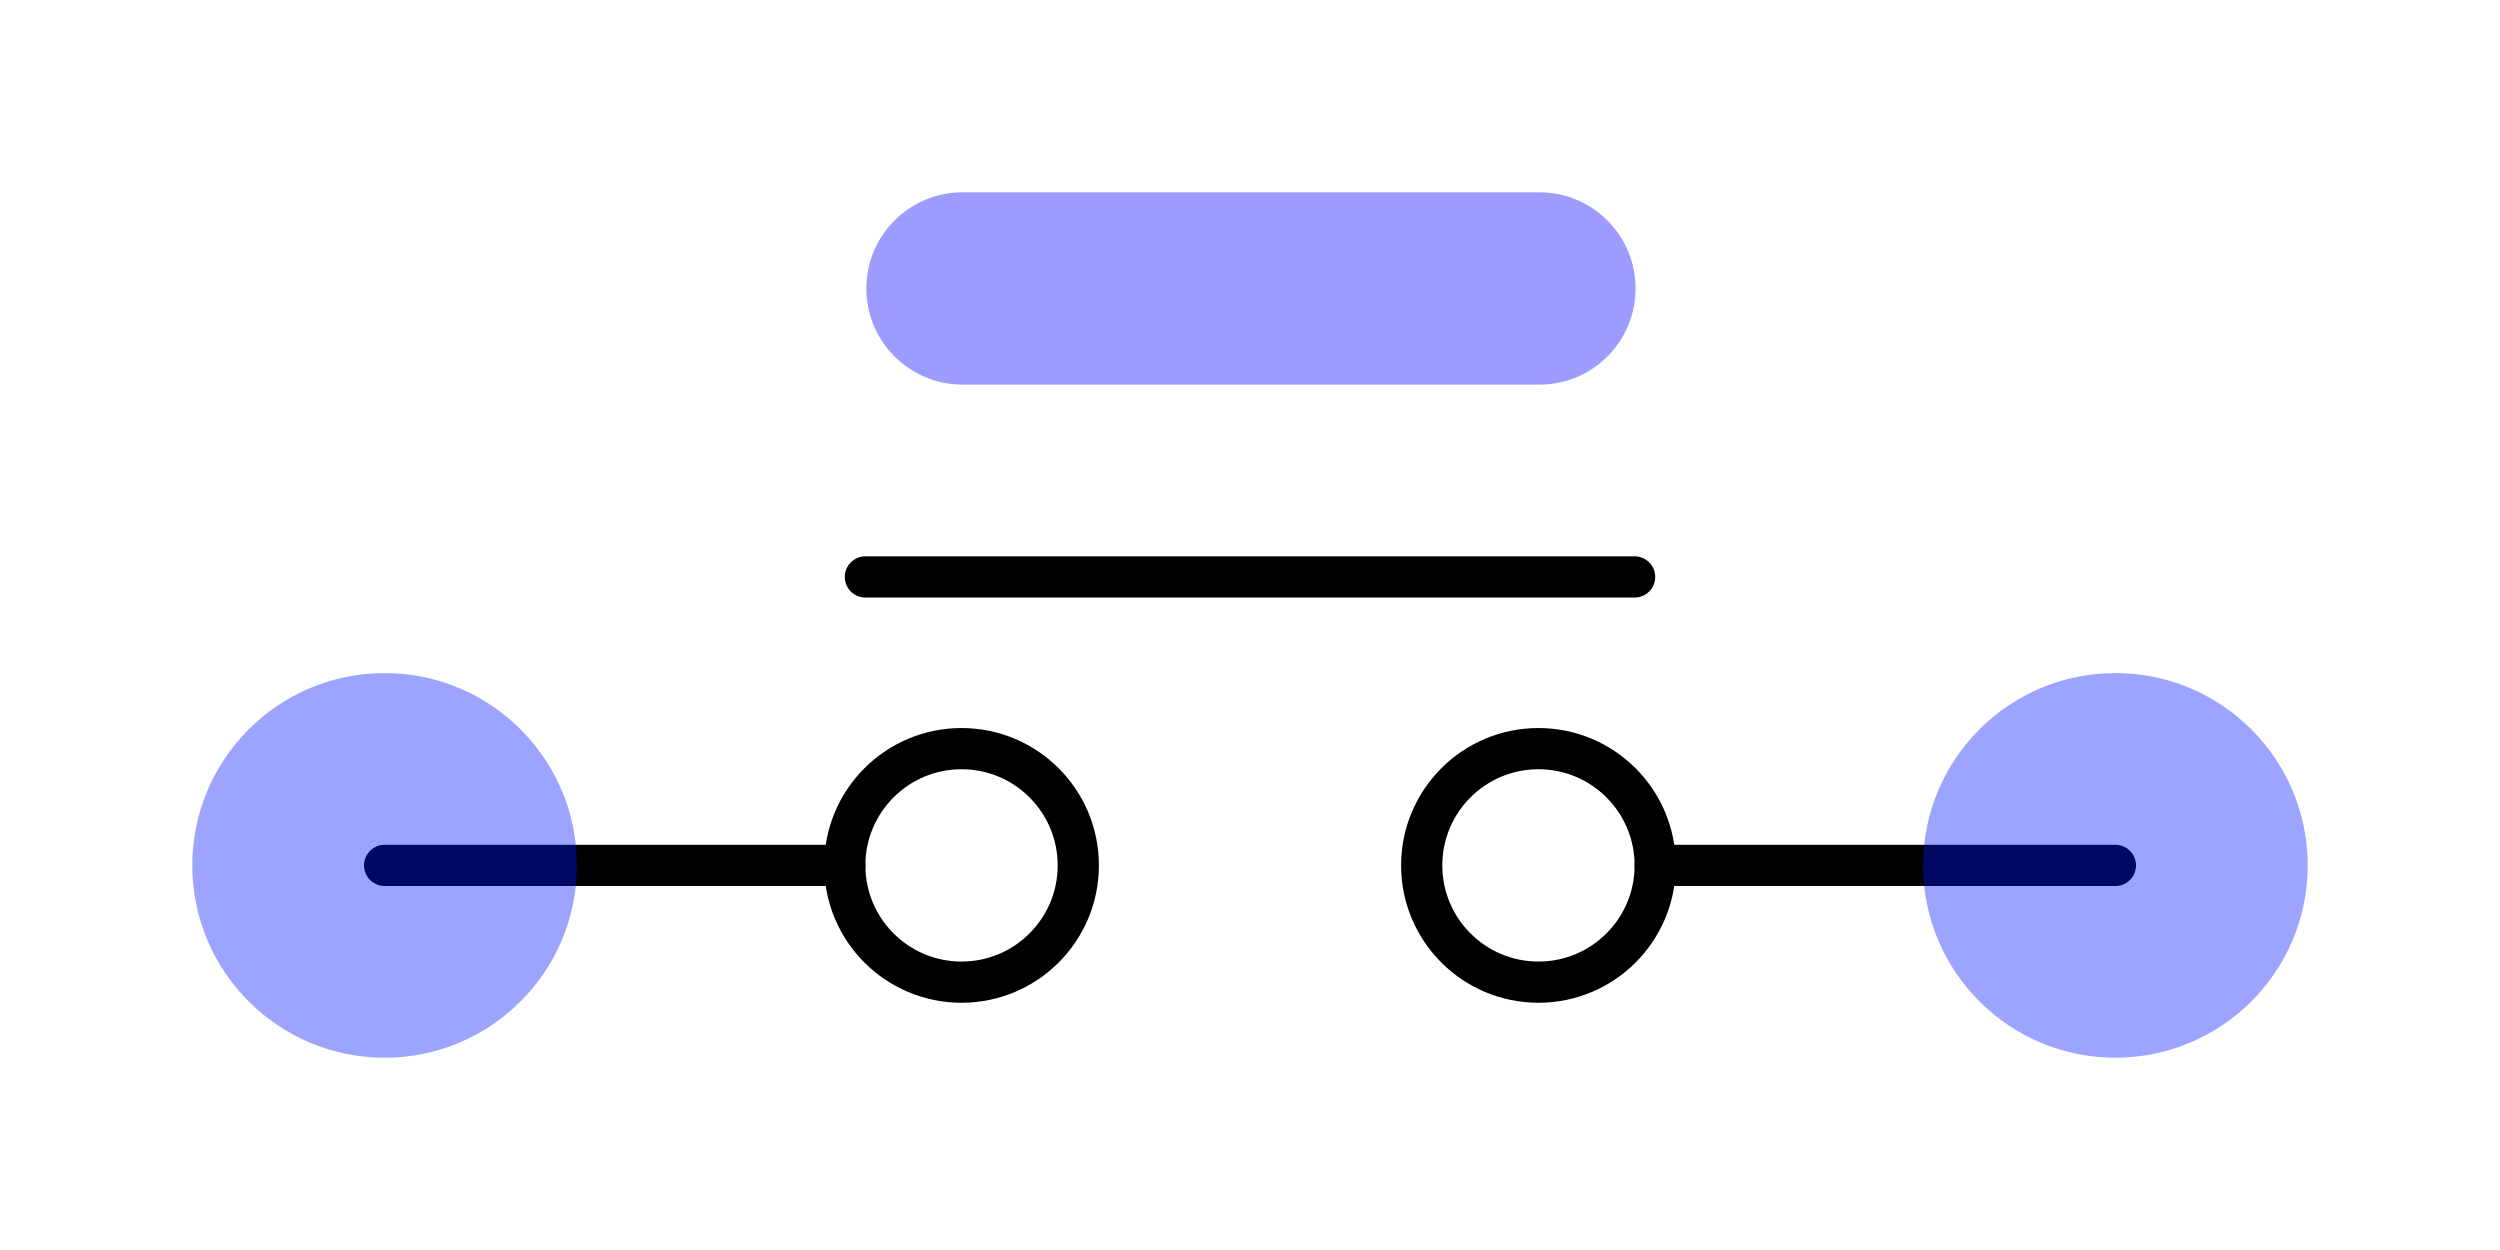
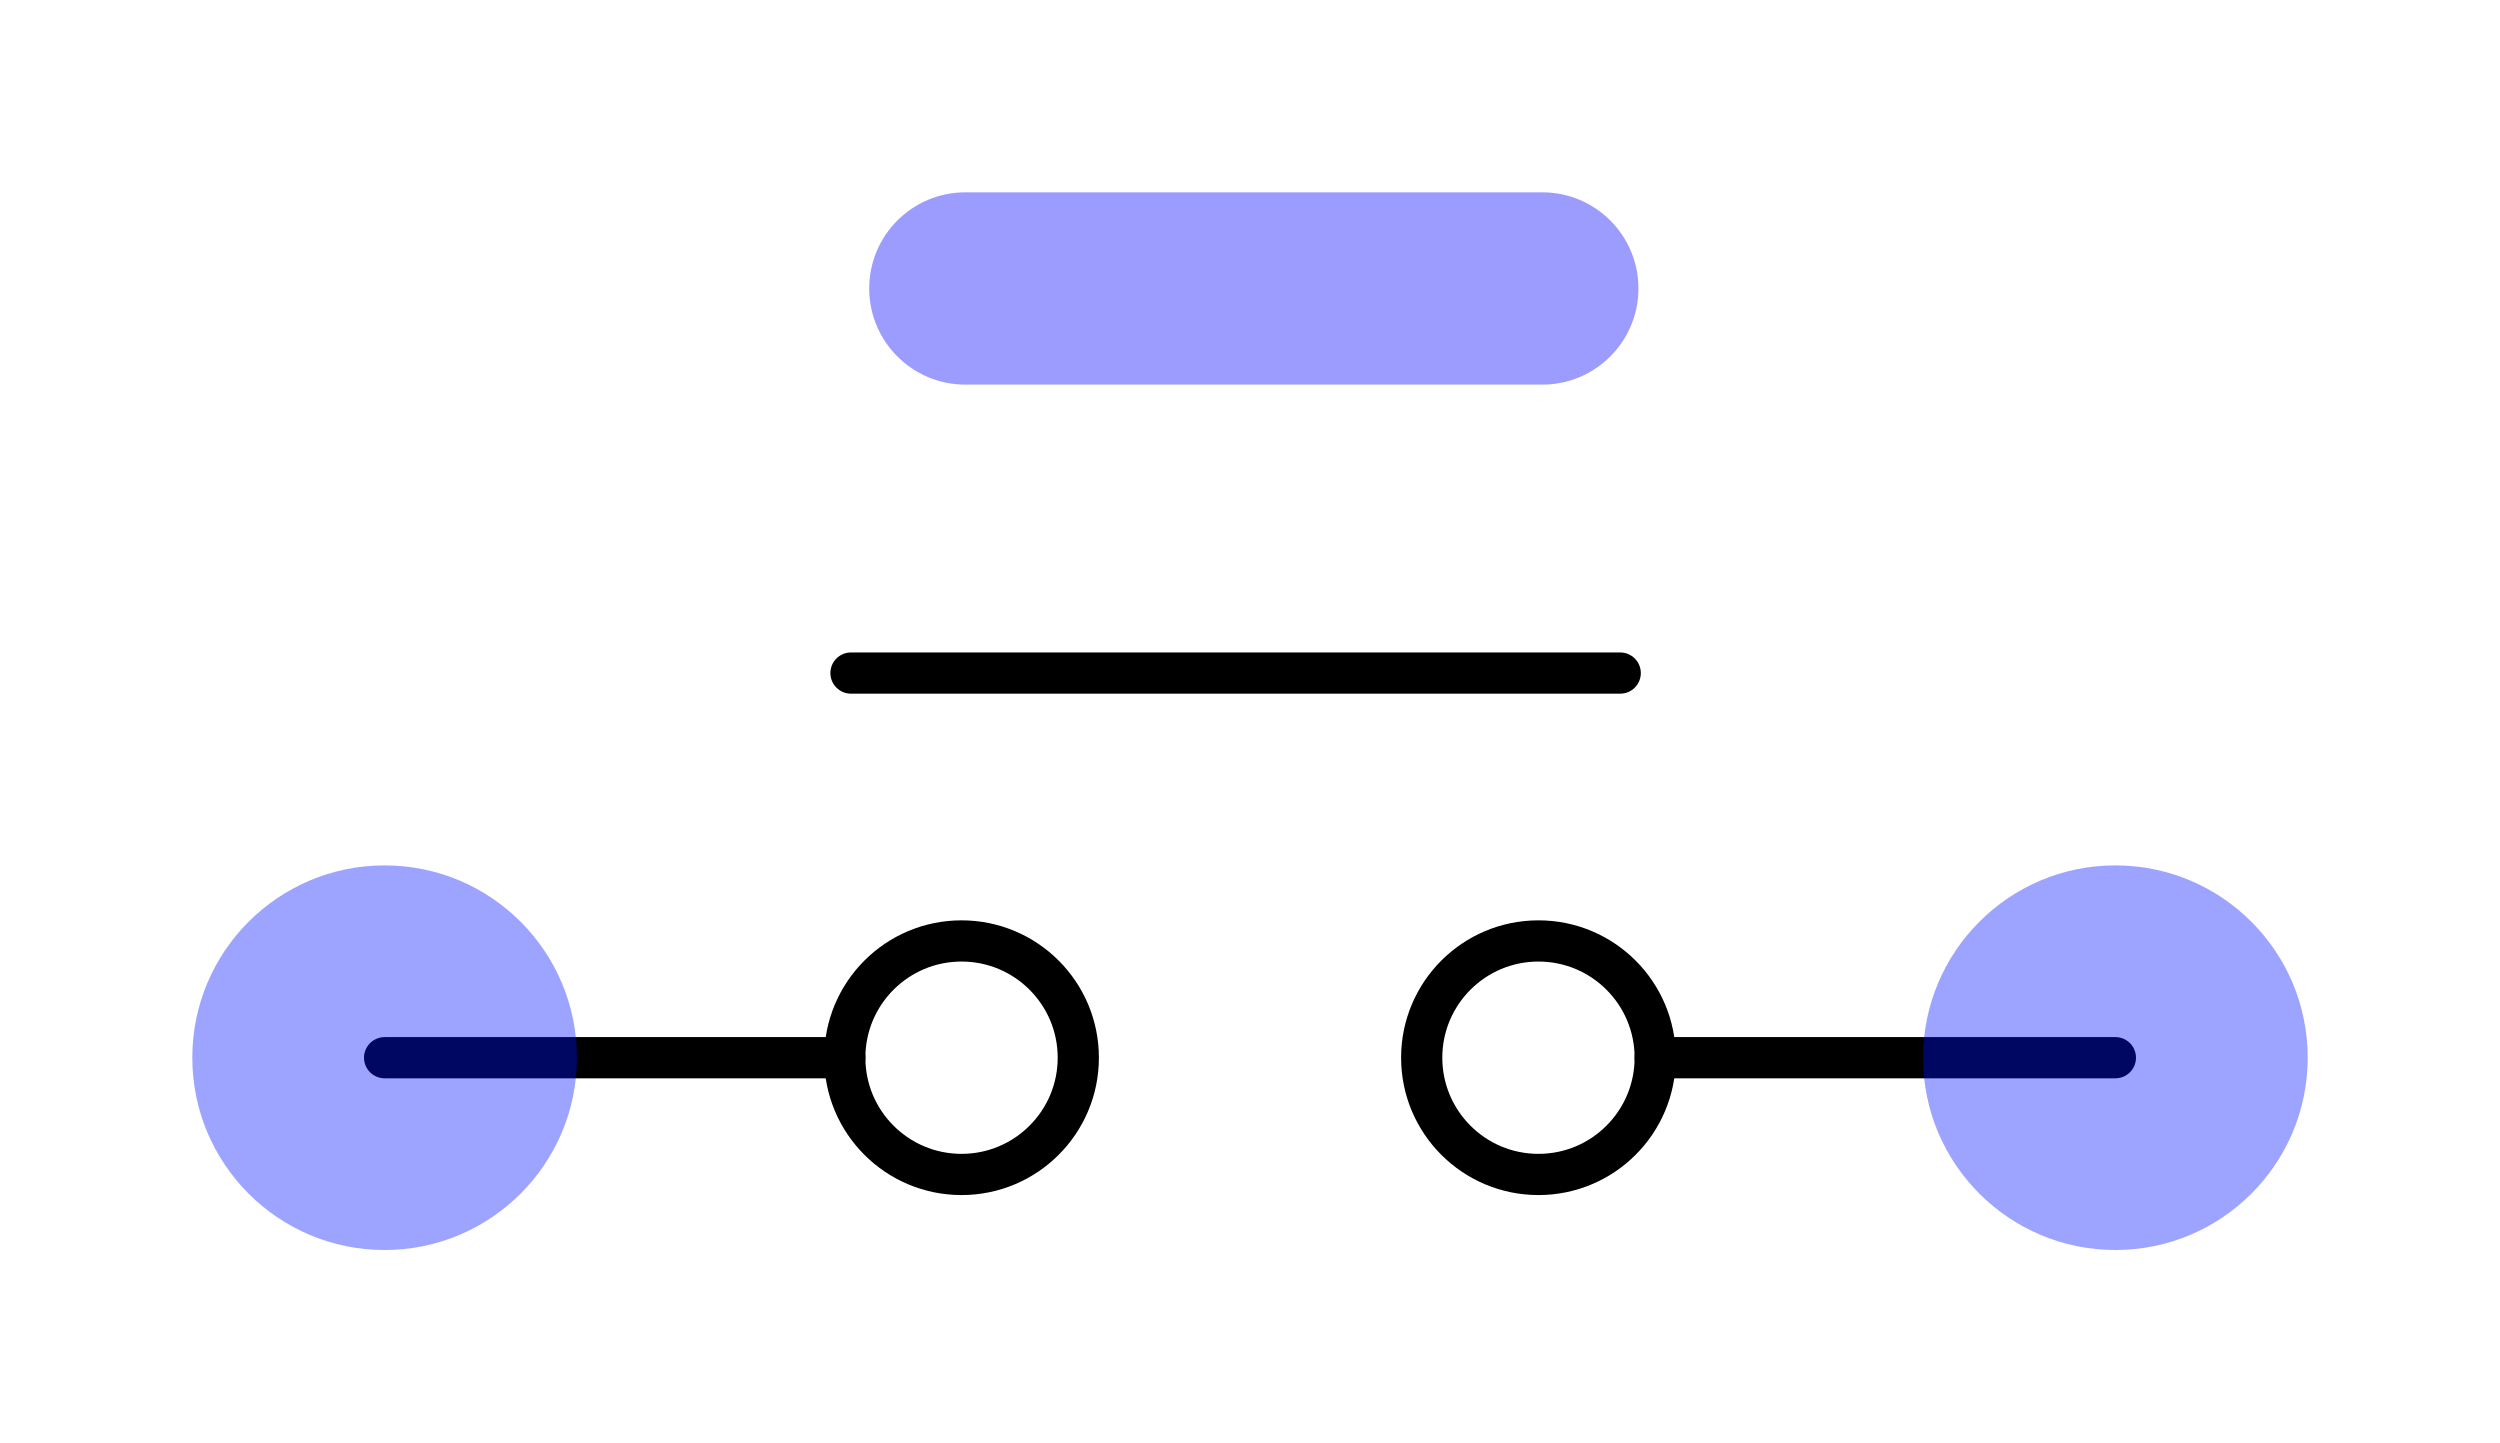
- <svg xmlns="http://www.w3.org/2000/svg" id="svg8" version="1.1" viewBox="0 0 91 45.5" height="45.5" width="91">
+ <svg xmlns="http://www.w3.org/2000/svg" id="svg8" version="1.1" viewBox="0 0 91 52.5" height="52.5" width="91">
  <defs id="defs2" />
-   <g id="layer3" transform="translate(18.00406,-276.4998)">
+   <g id="layer3" transform="translate(18.00406,-269.4997)">
    <g id="g3894-9-5" transform="translate(-858.0041,290.5831)">
      <path id="path3826-0-6" d="m 917,17.417 h -16.75" style="fill:none;stroke:#000000;stroke-width:1.5;stroke-linecap:round;stroke-linejoin:miter;stroke-miterlimit:4;stroke-dasharray:none;stroke-opacity:1" />
      <circle r="4.25" cy="17.417" cx="896" id="circle3828-8-4" style="opacity:1;fill:none;fill-opacity:1;fill-rule:nonzero;stroke:#000000;stroke-width:1.5;stroke-linecap:round;stroke-linejoin:round;stroke-miterlimit:4;stroke-dasharray:none;stroke-dashoffset:0;stroke-opacity:1" />
      <path style="fill:none;stroke:#000000;stroke-width:1.5;stroke-linecap:round;stroke-linejoin:miter;stroke-miterlimit:4;stroke-dasharray:none;stroke-opacity:1" d="m 854,17.417 h 16.75" id="path3832-3-0" />
      <circle transform="scale(-1,1)" style="opacity:1;fill:none;fill-opacity:1;fill-rule:nonzero;stroke:#000000;stroke-width:1.5;stroke-linecap:round;stroke-linejoin:round;stroke-miterlimit:4;stroke-dasharray:none;stroke-dashoffset:0;stroke-opacity:1" id="circle3834-1-4" cx="-875" cy="17.417" r="4.25" />
-       <path style="fill:none;stroke:#000000;stroke-width:1.5;stroke-linecap:round;stroke-linejoin:miter;stroke-miterlimit:4;stroke-dasharray:none;stroke-opacity:1" d="m 871.5,6.917 h 28" id="path3832-3-0-2" />
+       <path style="fill:none;stroke:#000000;stroke-width:1.5;stroke-linecap:round;stroke-linejoin:miter;stroke-miterlimit:4;stroke-dasharray:none;stroke-opacity:1" d="m 870.976,3.416 h 28" id="path3832-3-0-2" />
    </g>
    <circle r="7" cy="308" cx="58.996" id="path2306-7-7-8-6" style="opacity:1;fill:#0014ff;fill-opacity:0.383;stroke:none;stroke-width:1;stroke-linecap:butt;stroke-miterlimit:4;stroke-dasharray:none;stroke-dashoffset:0;stroke-opacity:1" />
    <circle r="7" cy="308" cx="-4.004" id="path2306-7-5-9-2" style="opacity:1;fill:#0014ff;fill-opacity:0.383;stroke:none;stroke-width:1;stroke-linecap:butt;stroke-miterlimit:4;stroke-dasharray:none;stroke-dashoffset:0;stroke-opacity:1" />
-     <rect rx="3.5" ry="3.5" y="283.5" x="13.531" height="7" width="28" id="rect2568-2-9-1-3-9-6-6" style="opacity:1;fill:#0000ff;fill-opacity:0.389;stroke:#000000;stroke-width:0;stroke-linecap:butt;stroke-miterlimit:4;stroke-dasharray:none;stroke-dashoffset:0;stroke-opacity:1" />
+     <rect rx="3.5" ry="3.5" y="276.5" x="13.635" height="7" width="28" id="rect2568-2-9-1-3-9-6-6" style="opacity:1;fill:#0000ff;fill-opacity:0.389;stroke:#000000;stroke-width:0;stroke-linecap:butt;stroke-miterlimit:4;stroke-dasharray:none;stroke-dashoffset:0;stroke-opacity:1" />
  </g>
</svg>
